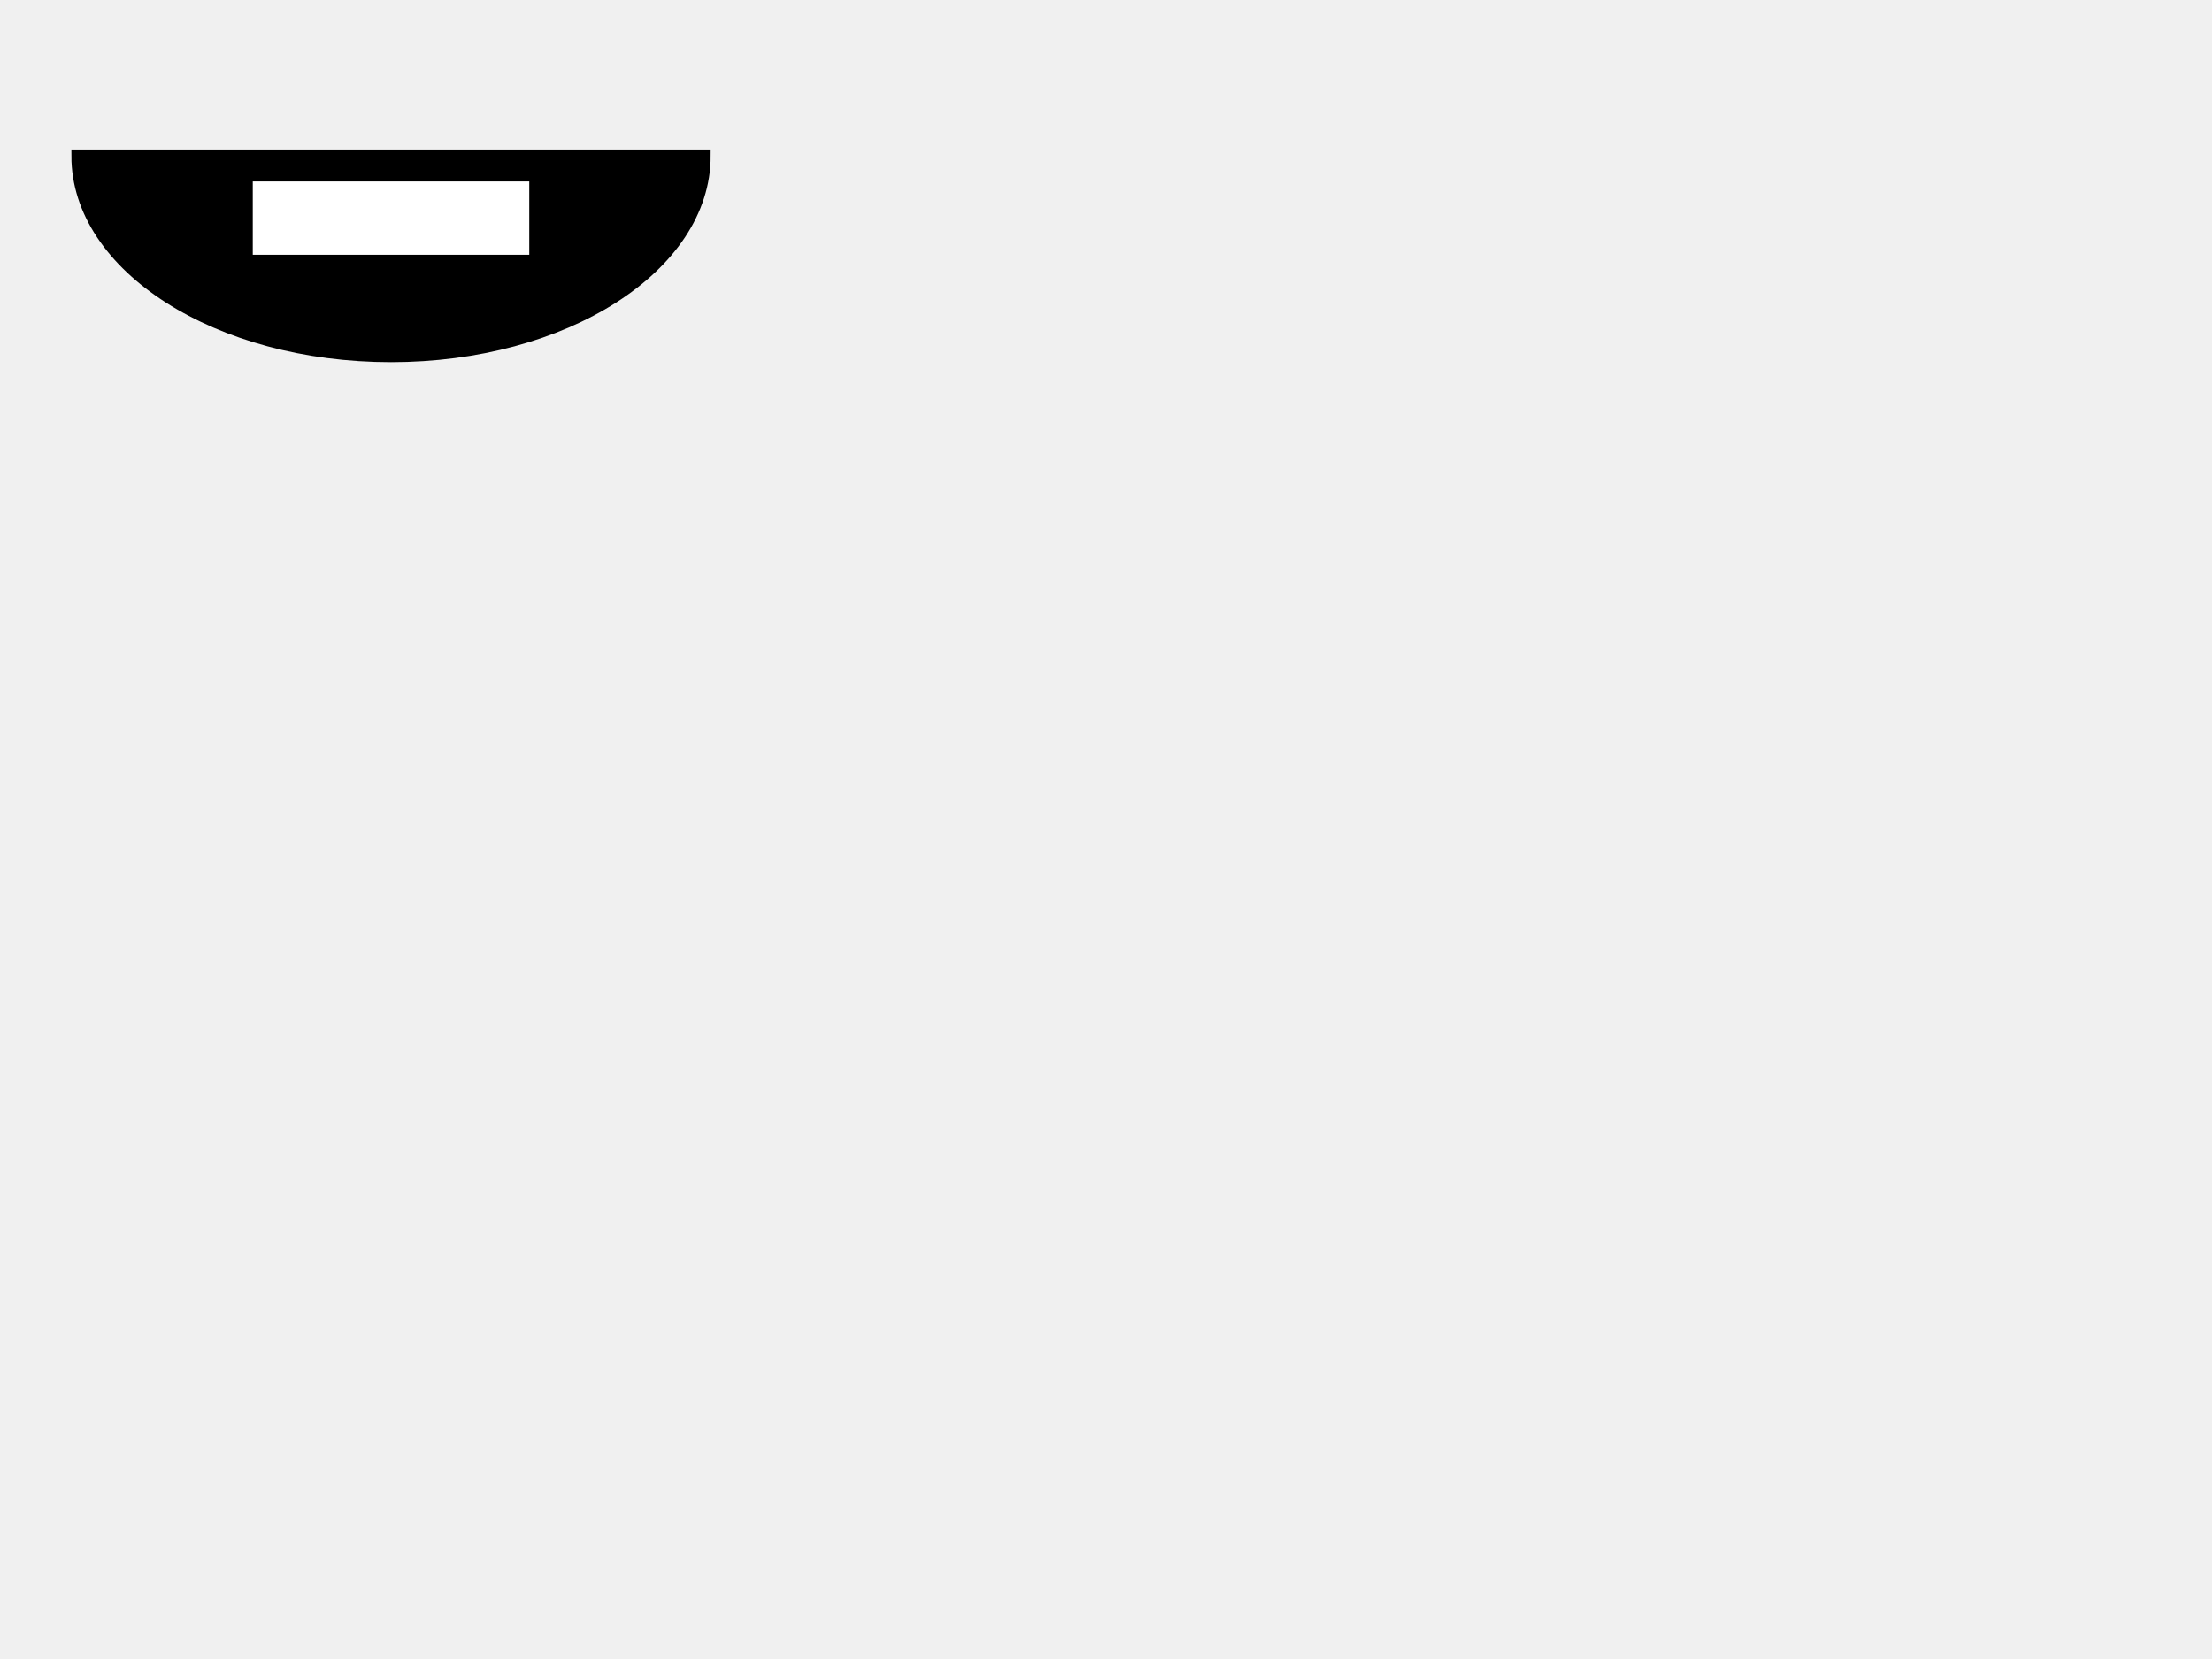
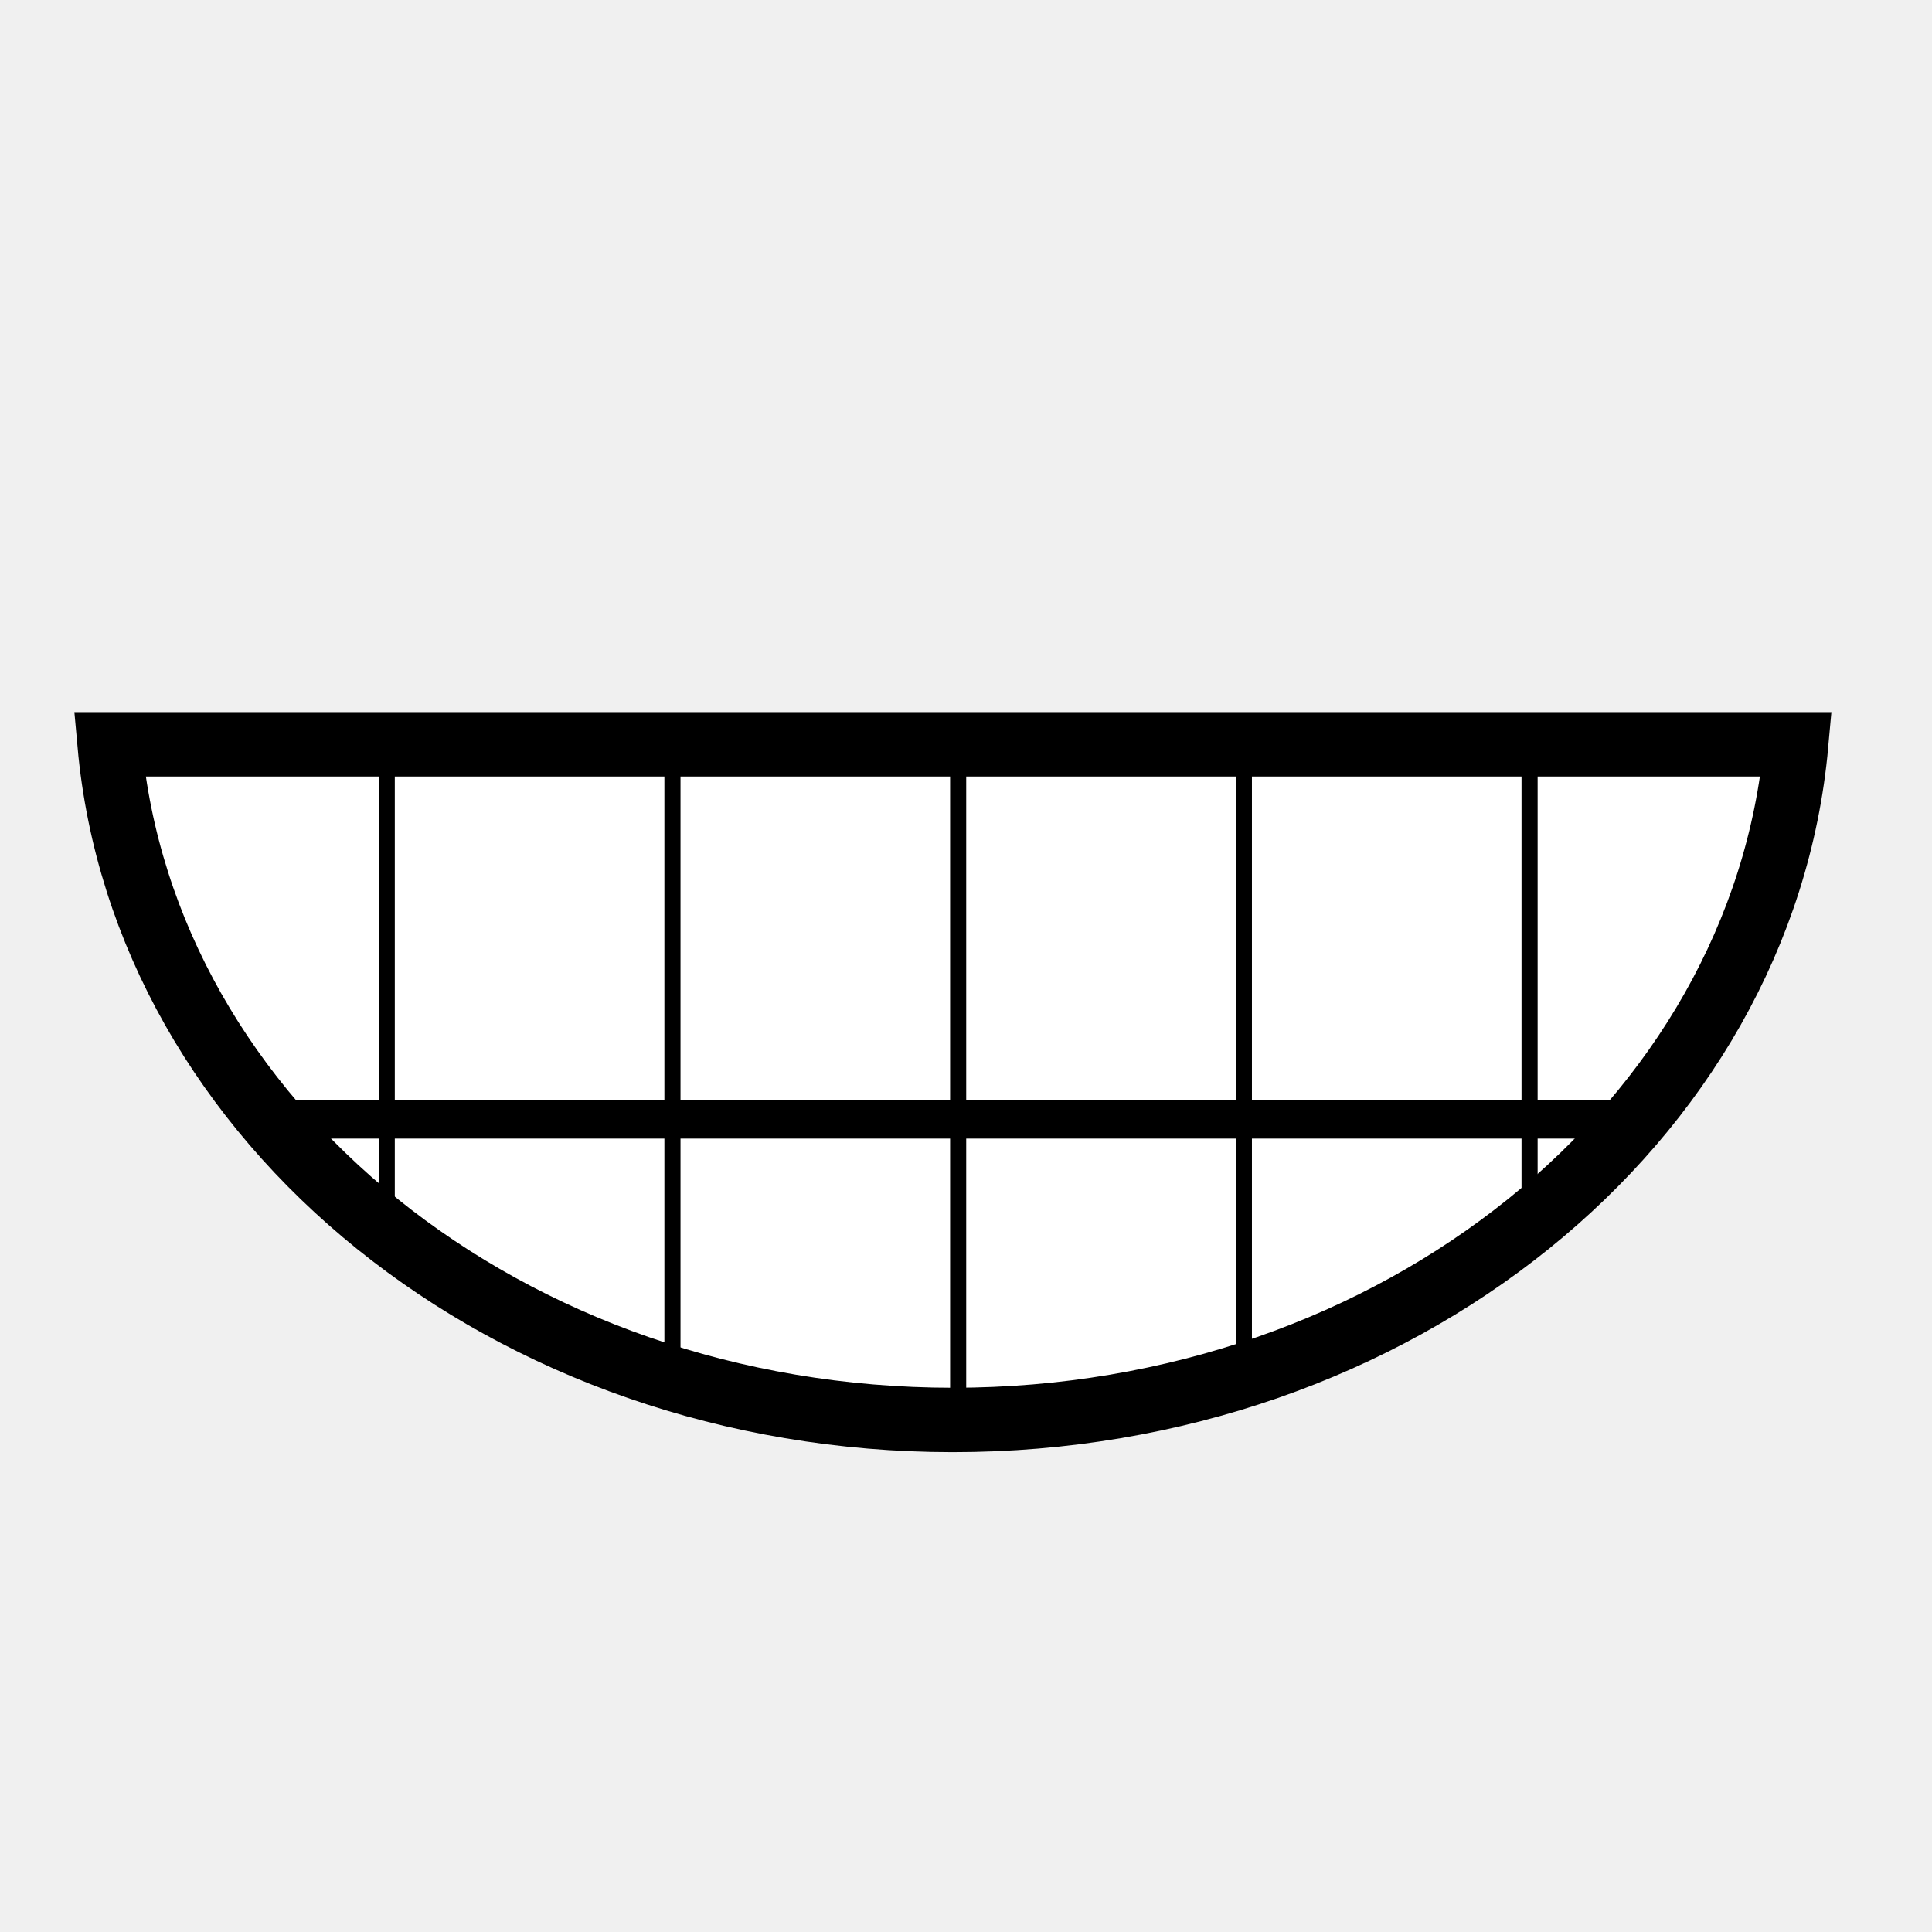
- <svg xmlns="http://www.w3.org/2000/svg" version="1.1" id="Layer_1" x="0px" y="0px" width="1024px" height="768px" viewBox="0 0 1024 768" enable-background="new 0 0 1024 768" xml:space="preserve">
-   <path stroke="#000000" stroke-width="6" stroke-miterlimit="10" d="M36.043,72.196c0,51.076,64.907,92.482,144.973,92.482  c80.067,0,144.973-41.405,144.973-92.482H36.043z" />
-   <rect x="116.516" y="83.5" fill="#FFFFFF" stroke="#000000" stroke-miterlimit="10" width="129" height="34.937" />
+ <svg xmlns="http://www.w3.org/2000/svg" version="1.1" id="Layer_1" x="0px" y="0px" width="600px" height="600px" viewBox="0 0 600 600" enable-background="new 0 0 600 600" xml:space="preserve">
+   <path fill="#FFFFFF" stroke="#000000" stroke-width="20" stroke-miterlimit="10" d="M34.04,231.147  c10.599,117.417,123.798,209.836,261.888,209.836c138.088,0,251.288-92.419,261.887-209.836H34.04z" />
+   <line fill="none" stroke="#000000" stroke-width="12" stroke-miterlimit="10" x1="78.844" y1="347.598" x2="511.013" y2="347.598" />
+   <line fill="none" stroke="#000000" stroke-width="5" stroke-miterlimit="10" x1="297.565" y1="236.123" x2="297.565" y2="444.319" />
+   <line fill="none" stroke="#000000" stroke-width="5" stroke-miterlimit="10" x1="386.295" y1="227.271" x2="386.295" y2="427.143" />
+   <line fill="none" stroke="#000000" stroke-width="5" stroke-miterlimit="10" x1="475.024" y1="231.697" x2="475.024" y2="382.844" />
+   <line fill="none" stroke="#000000" stroke-width="5" stroke-miterlimit="10" x1="120.106" y1="229.483" x2="120.106" y2="382.42" />
+   <line fill="none" stroke="#000000" stroke-width="5" stroke-miterlimit="10" x1="208.836" y1="233.91" x2="208.836" y2="428.159" />
</svg>
